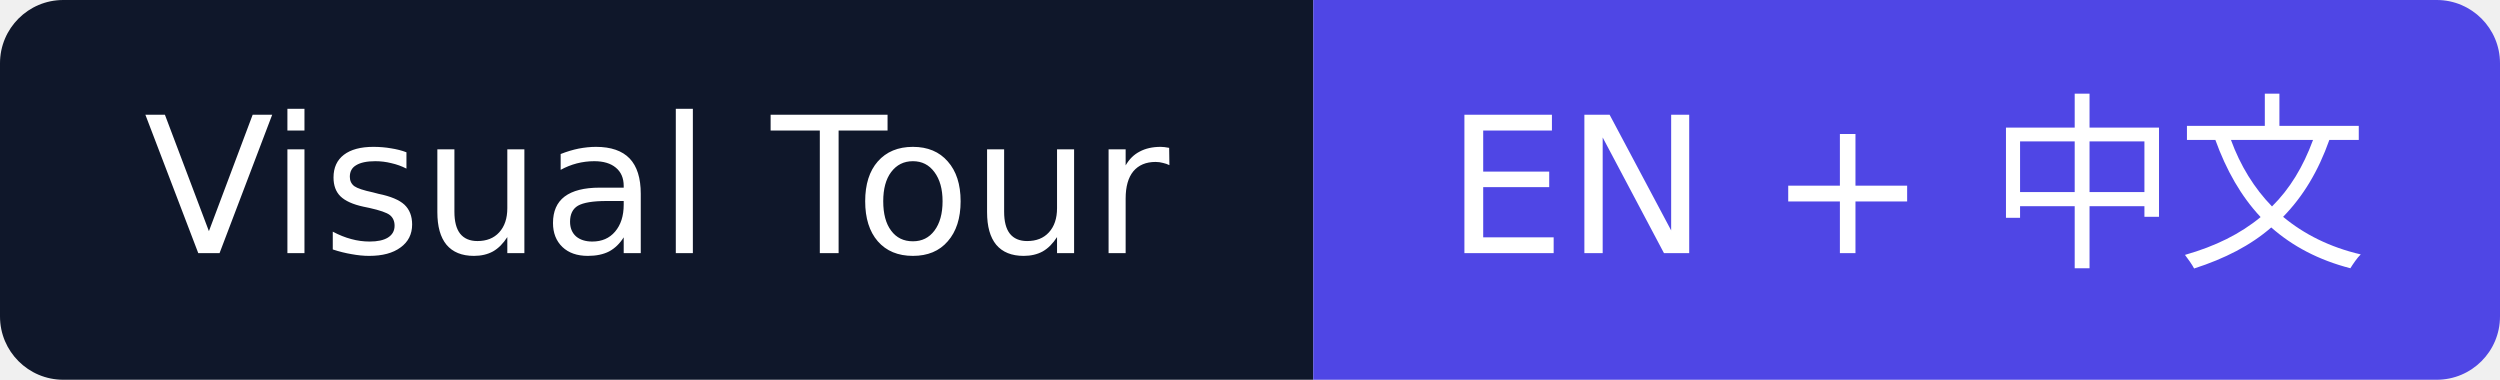
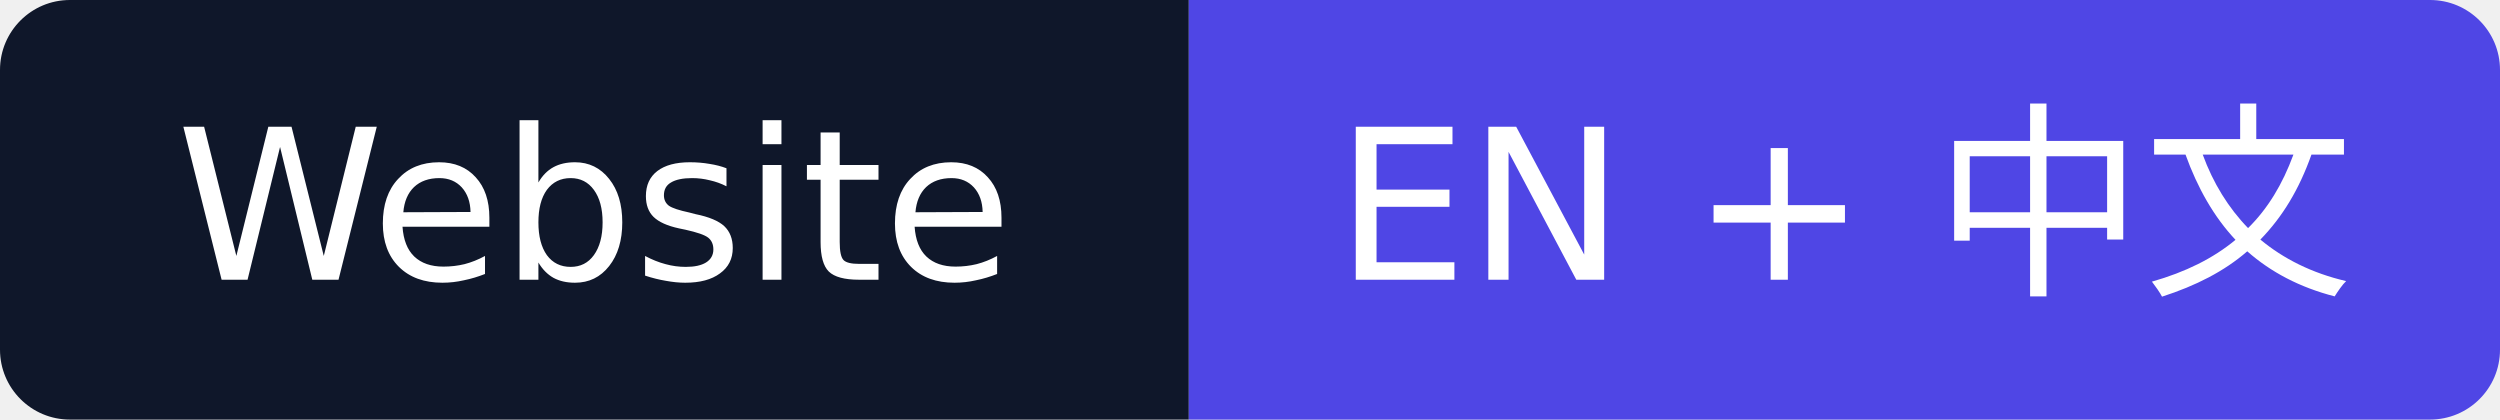
- <svg xmlns="http://www.w3.org/2000/svg" width="158" height="24" viewBox="0 0 158 24" role="img" aria-label="Visual Tour / EN + 中文">
+ <svg xmlns="http://www.w3.org/2000/svg" width="143" height="24" viewBox="0 0 143 24" role="img" aria-label="Website / EN + 中文">
  <clipPath id="r">
-     <rect width="158" height="24" rx="4" />
+     <rect width="143" height="24" rx="4" />
  </clipPath>
  <g clip-path="url(#r)">
-     <path fill="#0F172A" d="M0 0h83v24H0z" />
-     <path fill="#4F46E5" d="M83 0h75v24H83z" />
+     <path fill="#0F172A" d="M0 0h68v24H0z" />
+     <path fill="#4F46E5" d="M68 0h75v24H68z" />
  </g>
  <g fill="#fff" text-anchor="middle" font-family="Verdana, Geneva, DejaVu Sans, sans-serif" font-size="12">
-     <text x="41.5" y="16">Visual Tour</text>
-     <text x="120.5" y="16">EN + 中文</text>
+     <text x="34" y="16">Website</text>
+     <text x="105.5" y="16">EN + 中文</text>
  </g>
</svg>
